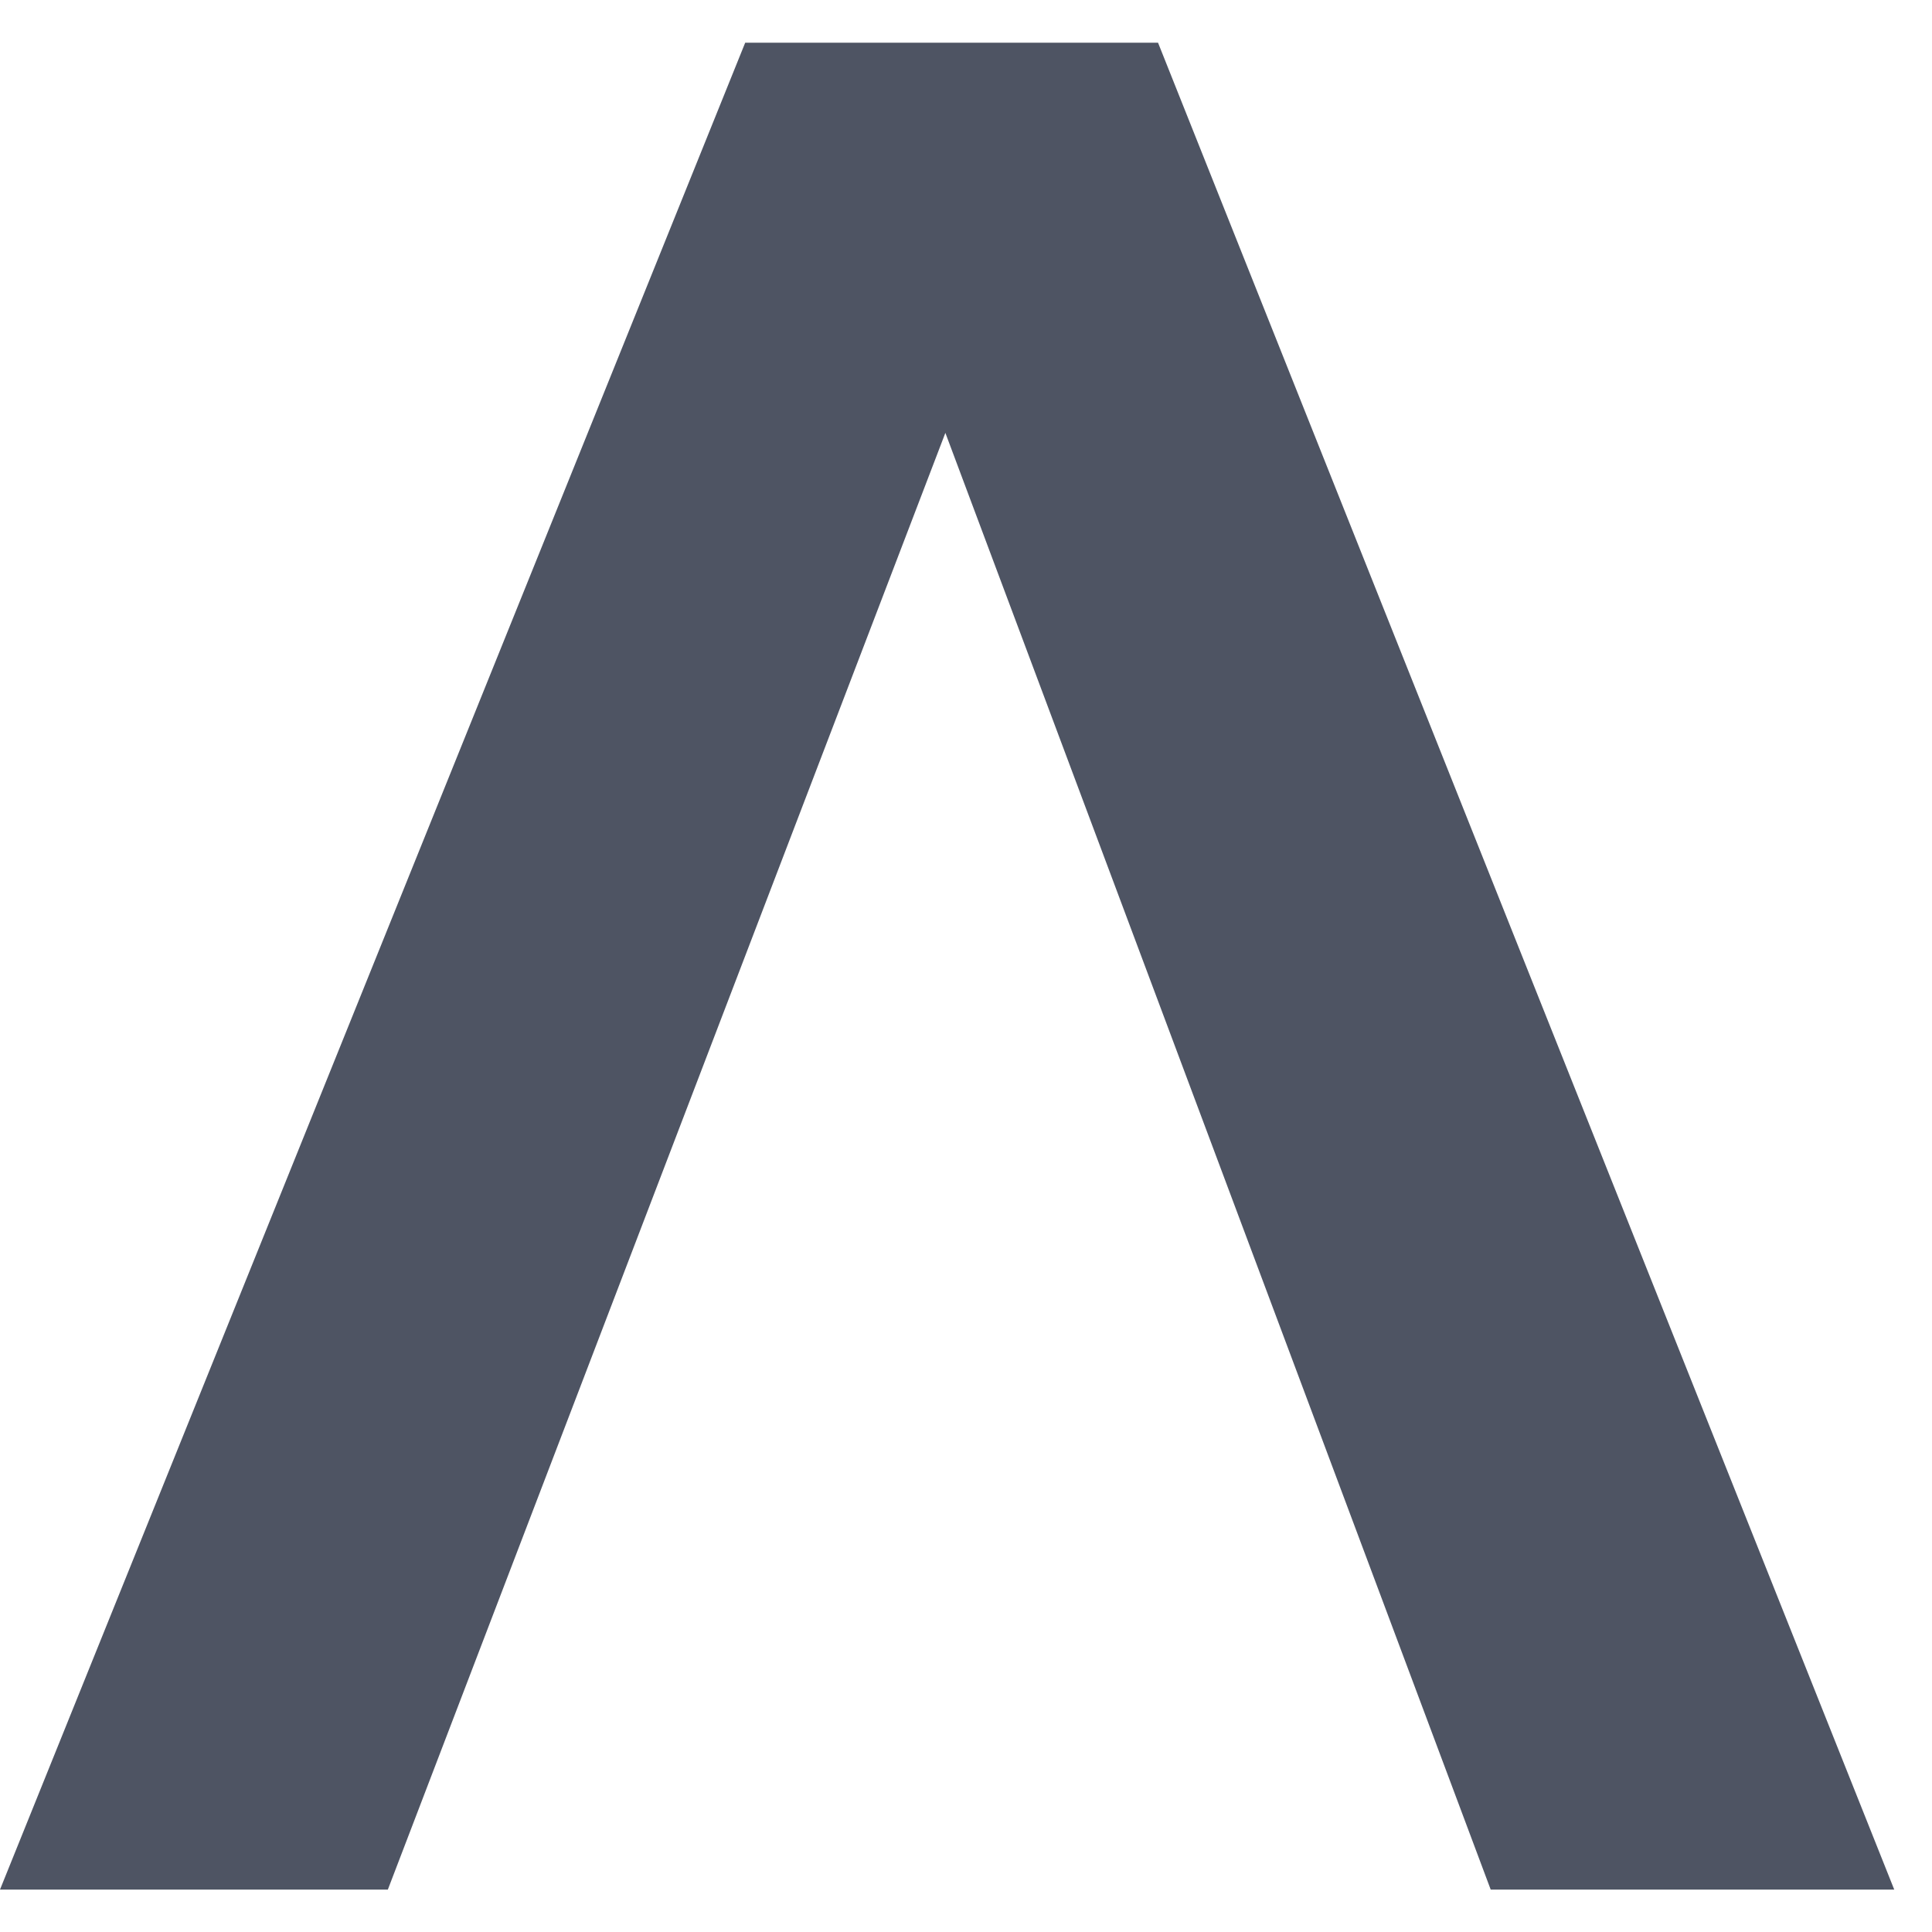
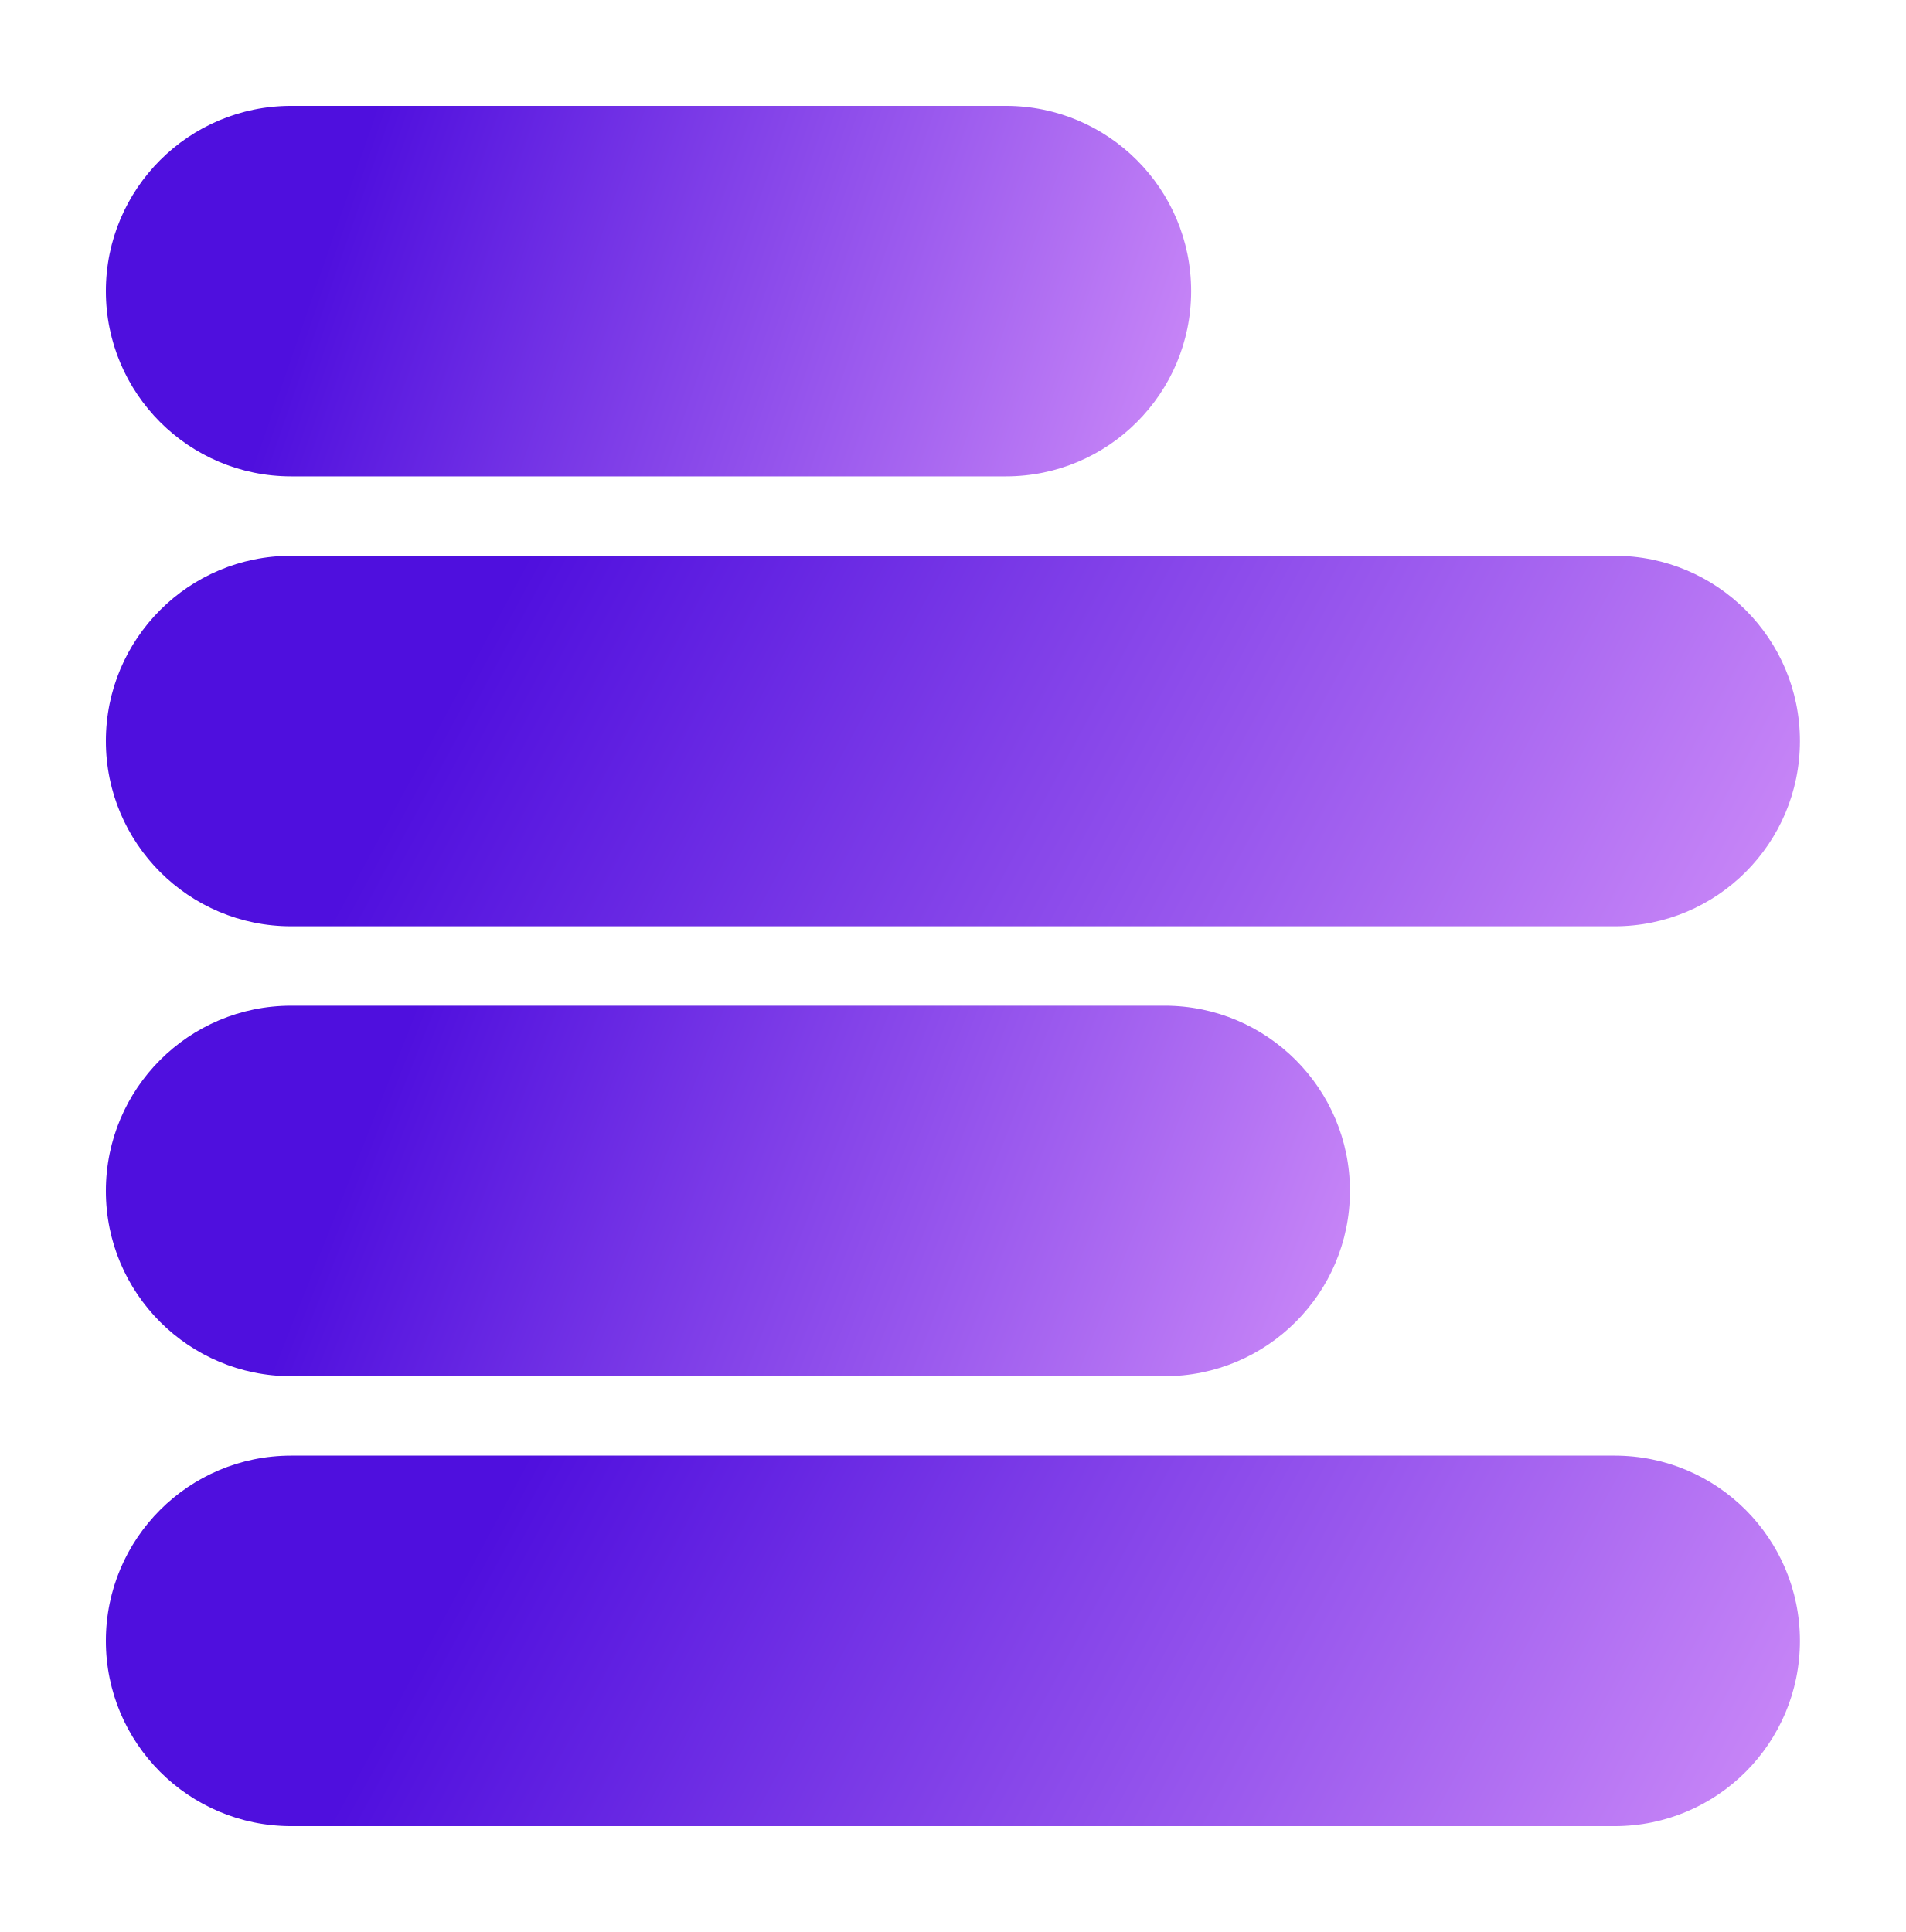
- <svg xmlns="http://www.w3.org/2000/svg" id="Layer_1" viewBox="0 0 66.5 66.5">
-   <polygon points="65.2 65.04 39.86 1.47 37.69 1.47 27.52 1.47 25.65 1.47 0 65.04 13.35 65.04 32.54 14.9 51.31 65.04 65.2 65.04" fill="#4e5463" />
+ <svg xmlns="http://www.w3.org/2000/svg" width="72" height="73" viewBox="0 0 72 73" fill="none">
+   <rect x="4" y="4" width="41" height="14" rx="7" fill="url(#paint0_linear_418_19)" />
+   <rect x="4" y="21" width="64" height="14" rx="7" fill="url(#paint1_linear_418_19)" />
+   <rect x="4" y="55" width="64" height="14" rx="7" fill="url(#paint2_linear_418_19)" />
+   <rect x="4" y="38" width="47" height="14" rx="7" fill="url(#paint3_linear_418_19)" />
+   <defs>
+     <linearGradient id="paint0_linear_418_19" x1="-3" y1="18" x2="40.99" y2="33.239" gradientUnits="userSpaceOnUse">
+       <stop offset="0.25" stop-color="#4F0FDE" />
+       <stop offset="1" stop-color="#D18FF9" />
+     </linearGradient>
+     <linearGradient id="paint1_linear_418_19" x1="-6.927" y1="35" x2="52.58" y2="67.179" gradientUnits="userSpaceOnUse">
+       <stop offset="0.25" stop-color="#4F0FDE" />
+       <stop offset="1" stop-color="#D18FF9" />
+     </linearGradient>
+     <linearGradient id="paint2_linear_418_19" x1="-6.927" y1="69" x2="52.58" y2="101.179" gradientUnits="userSpaceOnUse">
+       <stop offset="0.25" stop-color="#4F0FDE" />
+       <stop offset="1" stop-color="#D18FF9" />
+     </linearGradient>
+     <linearGradient id="paint3_linear_418_19" x1="-4.024" y1="52" x2="44.761" y2="71.374" gradientUnits="userSpaceOnUse">
+       <stop offset="0.25" stop-color="#4F0FDE" />
+       <stop offset="1" stop-color="#D18FF9" />
+     </linearGradient>
+   </defs>
</svg>
